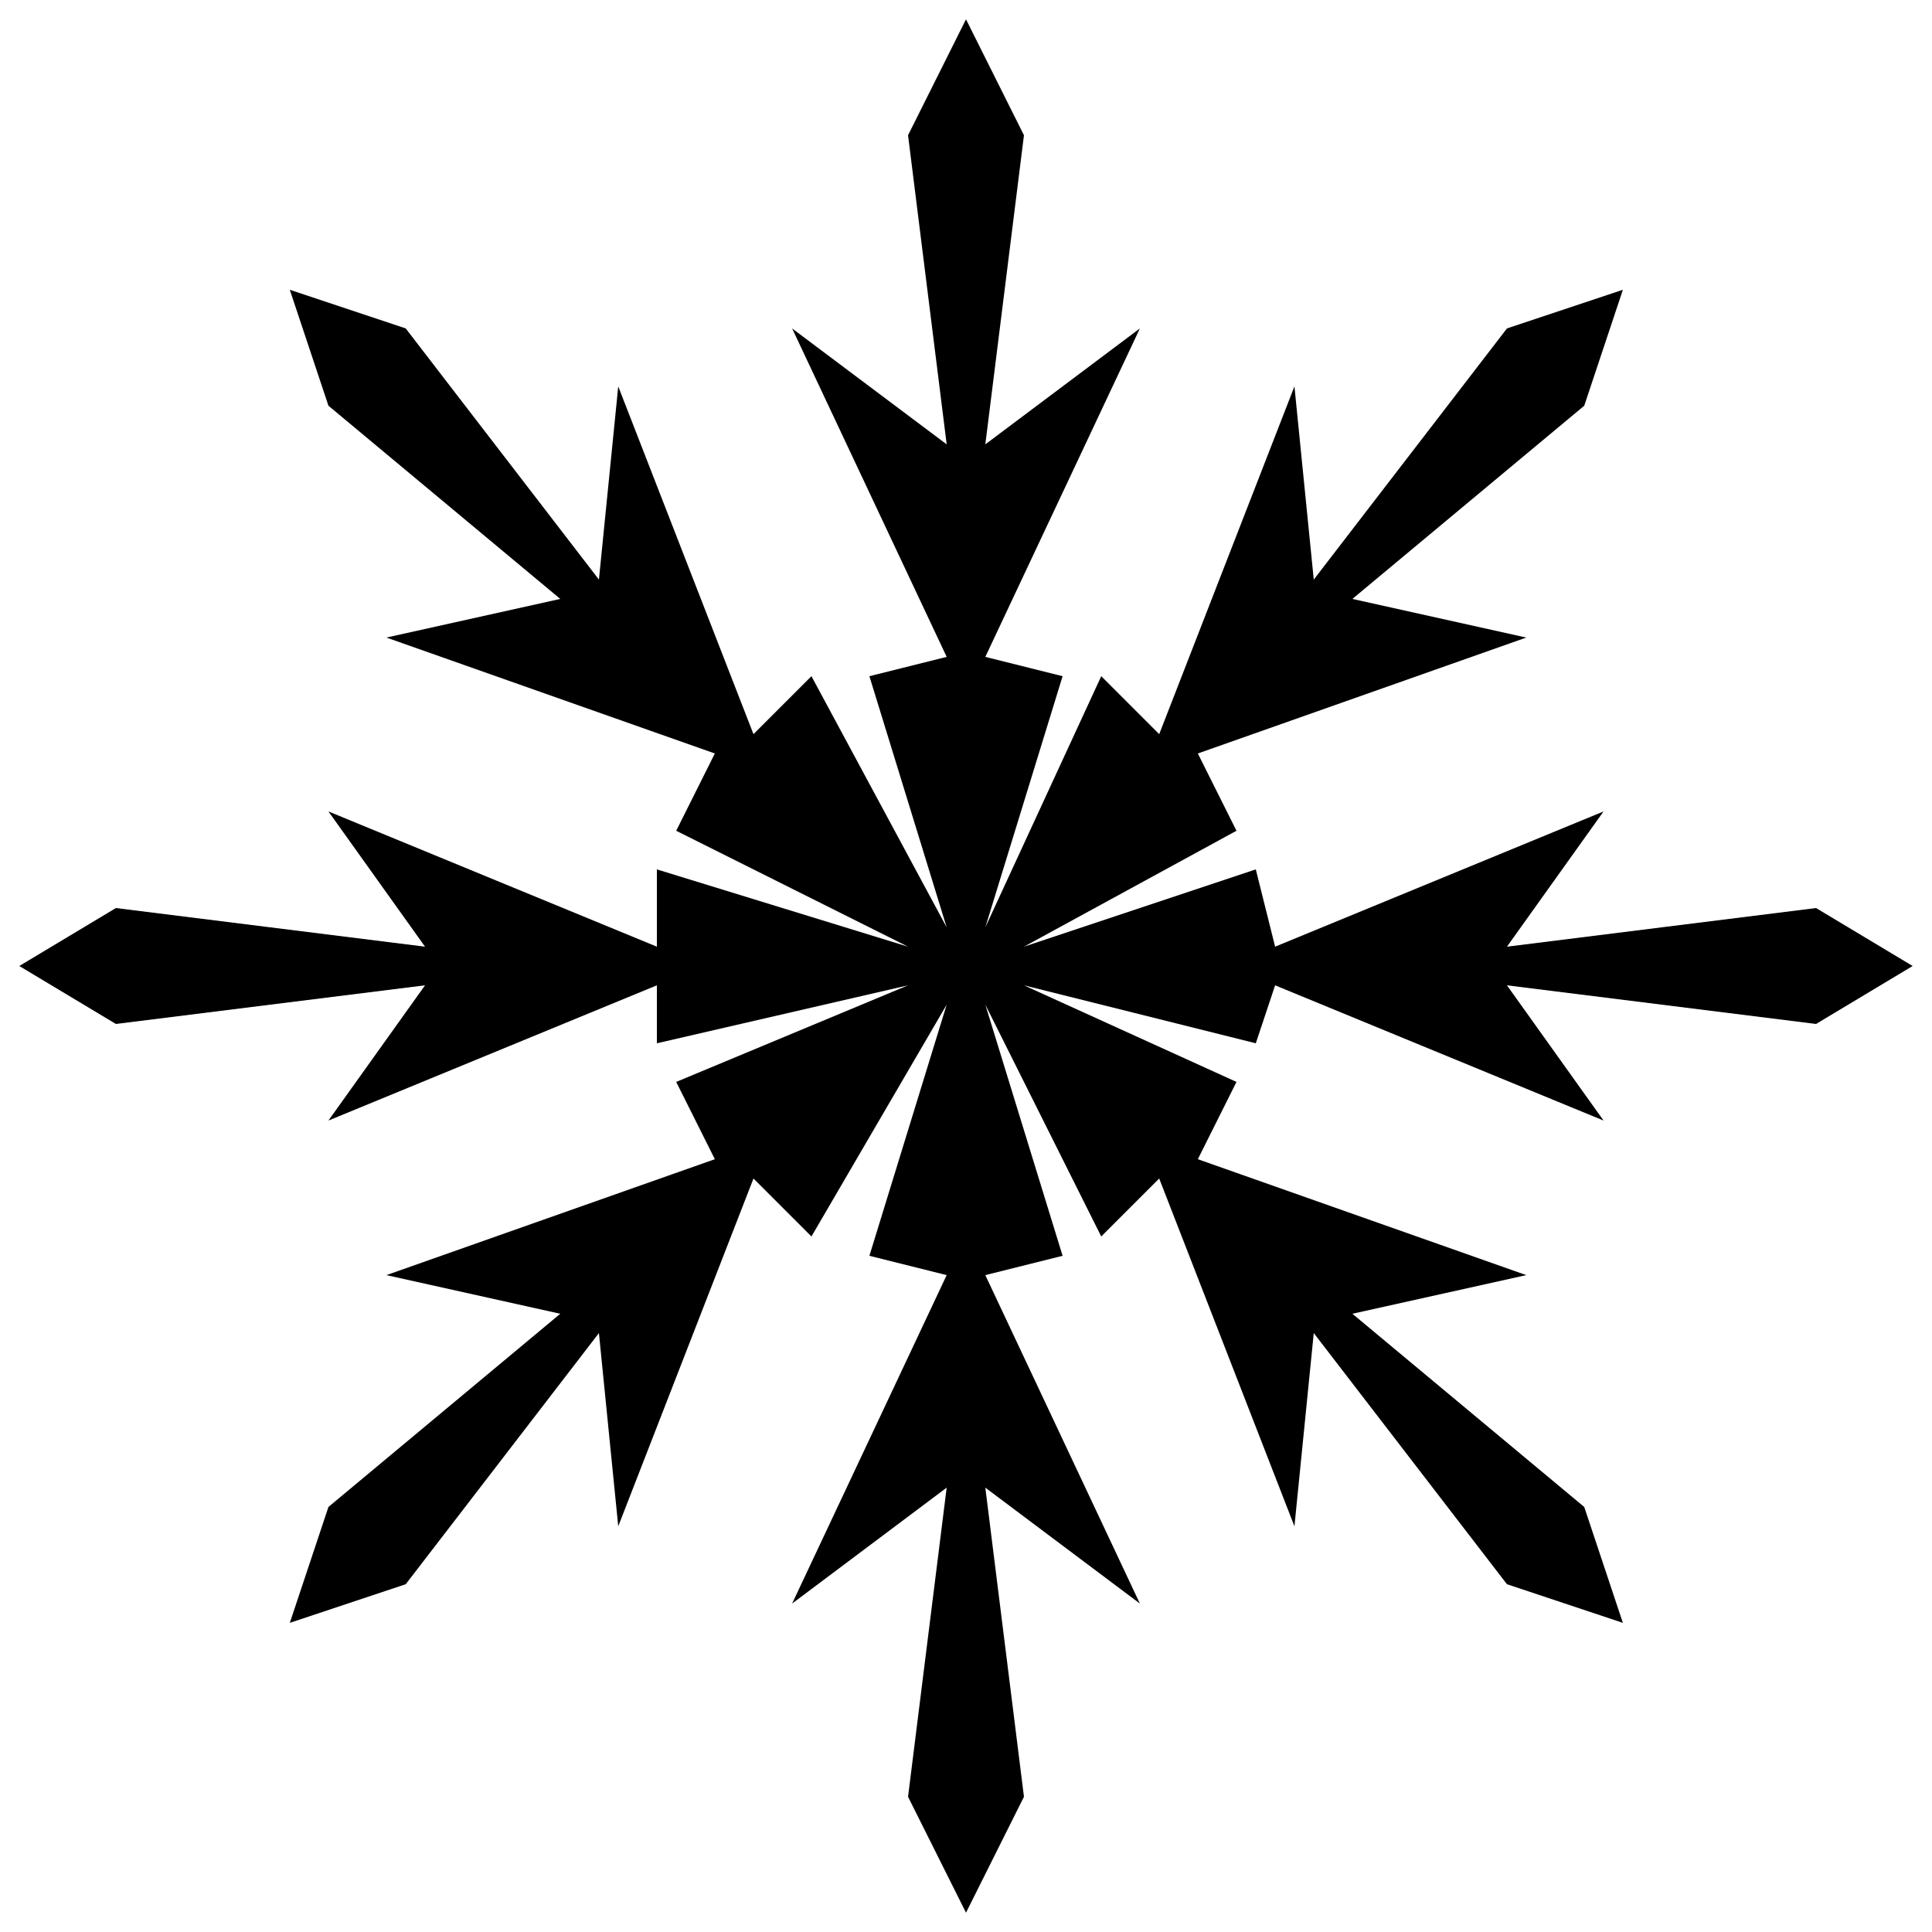
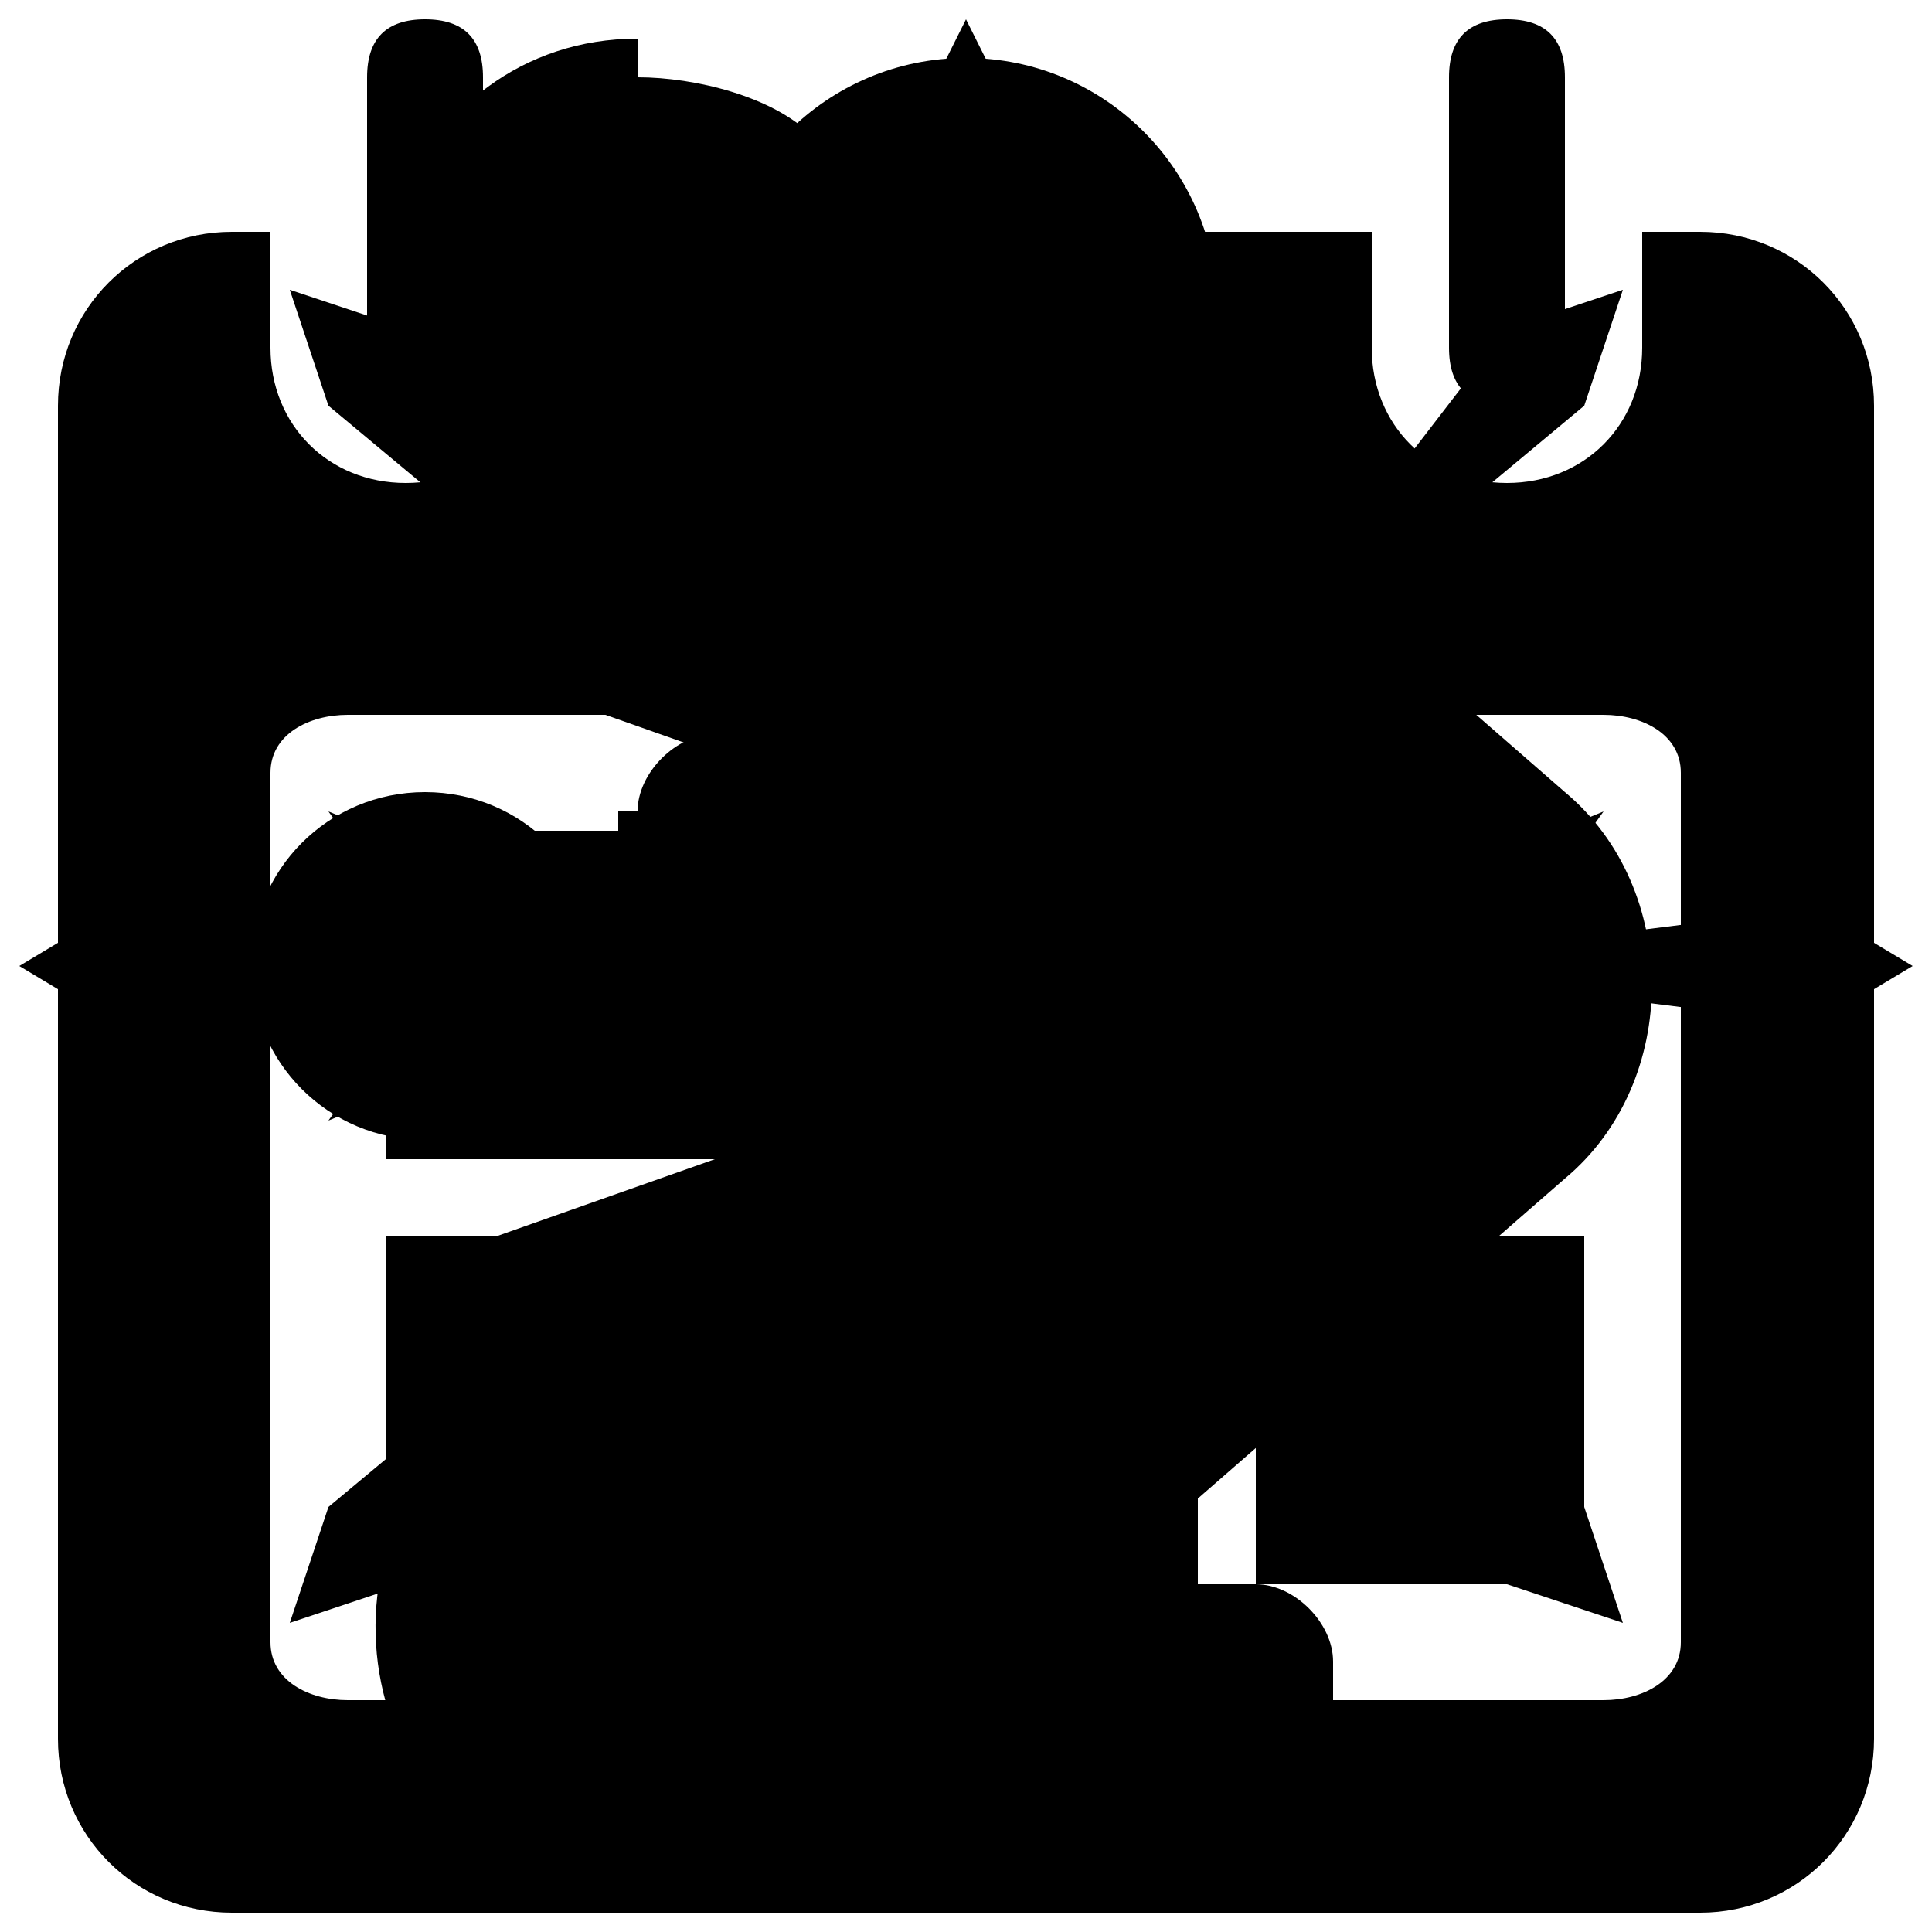
<svg xmlns="http://www.w3.org/2000/svg" width="100" height="100" viewBox="0 0 100 100">
  <g id="snowflake">
    <polyline points="15,84 17,78 29,68 20,66 37,60 35,56 47,51 34,54 34,51 17,58 22,51 6,53 1,50 6,47 22,49 17,42 34,49 34,45 47,49 35,43 37,39 20,33 29,31 17,21 15,15 21,17 31,30 32,20 39,38 42,35 49,48 45,35 49,34 41,17 49,23 47,7 50,1 53,7 51,23 59,17 51,34 55,35 51,48 57,35 60,38 67,20 68,30 78,17 84,15 82,21 70,31 79,33 62,39 64,43 53,49 65,45 66,49 83,42 78,49 94,47 99,50 94,53 78,51 83,58 66,51 65,54 53,51 64,56 62,60 79,66 70,68 82,78 84,84 78,82 68,69 67,79 60,61 57,64 51,52 55,65 51,66 59,83 51,77 53,93 50,99 47,93 49,77 41,83 49,66 45,65 49,52 42,64 39,61 32,79 31,69 21,82 15,84 " />
  </g>
+   <g id="arrowright">
+     <path d="M33 2l0 0c-12,0 -18,15 -9,24l16 14c6,5 6,15 0,20l-16 14c-9,8 -4,24 9,24l0 0c3,0 6,-1 9,-3l39 -34c6,-5 6,-15 0,-20l-39 -34c-2,-2 -6,-3 -9,-3z" />
+     <path d="M31 50c0,5 -4,9 -9,9 -5,0 -9,-4 -9,-9 0,-5 4,-9 9,-9 5,0 9,4 9,9z" />
+   </g>
+   <g id="calendar">
+     <path d="M18 37l65 0c2,0 4,1 4,3l0 45c0,2 -2,3 -4,3l-65 0c-2,0 -4,-1 -4,-3l0 -45c0,-2 2,-3 4,-3zm-6 -25c-5,0 -9,4 -9,9l0 69c0,5 4,9 9,9l76 0c5,0 9,-4 9,-9l0 -69c0,-5 -4,-9 -9,-9l-3 0 0 6c0,4 -3,7 -7,7 -4,0 -7,-3 -7,-7l0 -6 -43 0 0 6c0,4 -3,7 -7,7 -4,0 -7,-3 -7,-7l0 -6 -3 0z" />
+     <path d="M19 4l0 8 0 6c0,2 1,3 3,3 2,0 3,-1 3,-3l0 -6 0 -8c0,-2 -1,-3 -3,-3 -2,0 -3,1 -3,3z" />
+     <path d="M75 4l0 8 0 6c0,2 1,3 3,3 2,0 3,-1 3,-3l0 -6 0 -8c0,-2 -1,-3 -3,-3 -2,0 -3,1 -3,3z" />
+     <polygon points="38,60 38,43 20,43 20,60 " />
+     <polygon points="59,60 59,43 42,43 42,60 " />
+     <polygon points="38,82 38,64 20,64 20,82 " />
+     <polygon points="59,82 59,64 42,64 42,82 " />
+     <polygon points="82,60 82,43 65,43 65,60 " />
+     <polygon points="82,82 82,64 65,64 65,82 " />
+   </g>
+   <g id="info">
+     <path d="M32 42l0 9c0,1 1,2 1,3 1,1 2,1 3,1l3 0 0 27 -3 0c-1,0 -2,0 -3,1 -1,1 -1,2 -1,3l0 9c0,2 2,4 4,4l29 0c2,0 4,-2 4,-4l0 -9c0,-2 -2,-4 -4,-4l-3 0 0 -40c0,-2 -2,-4 -4,-4l-21 0c-2,0 -4,2 -4,4z" />
+     <circle cx="50" cy="16" r="13" />
+   </g>
</svg>
